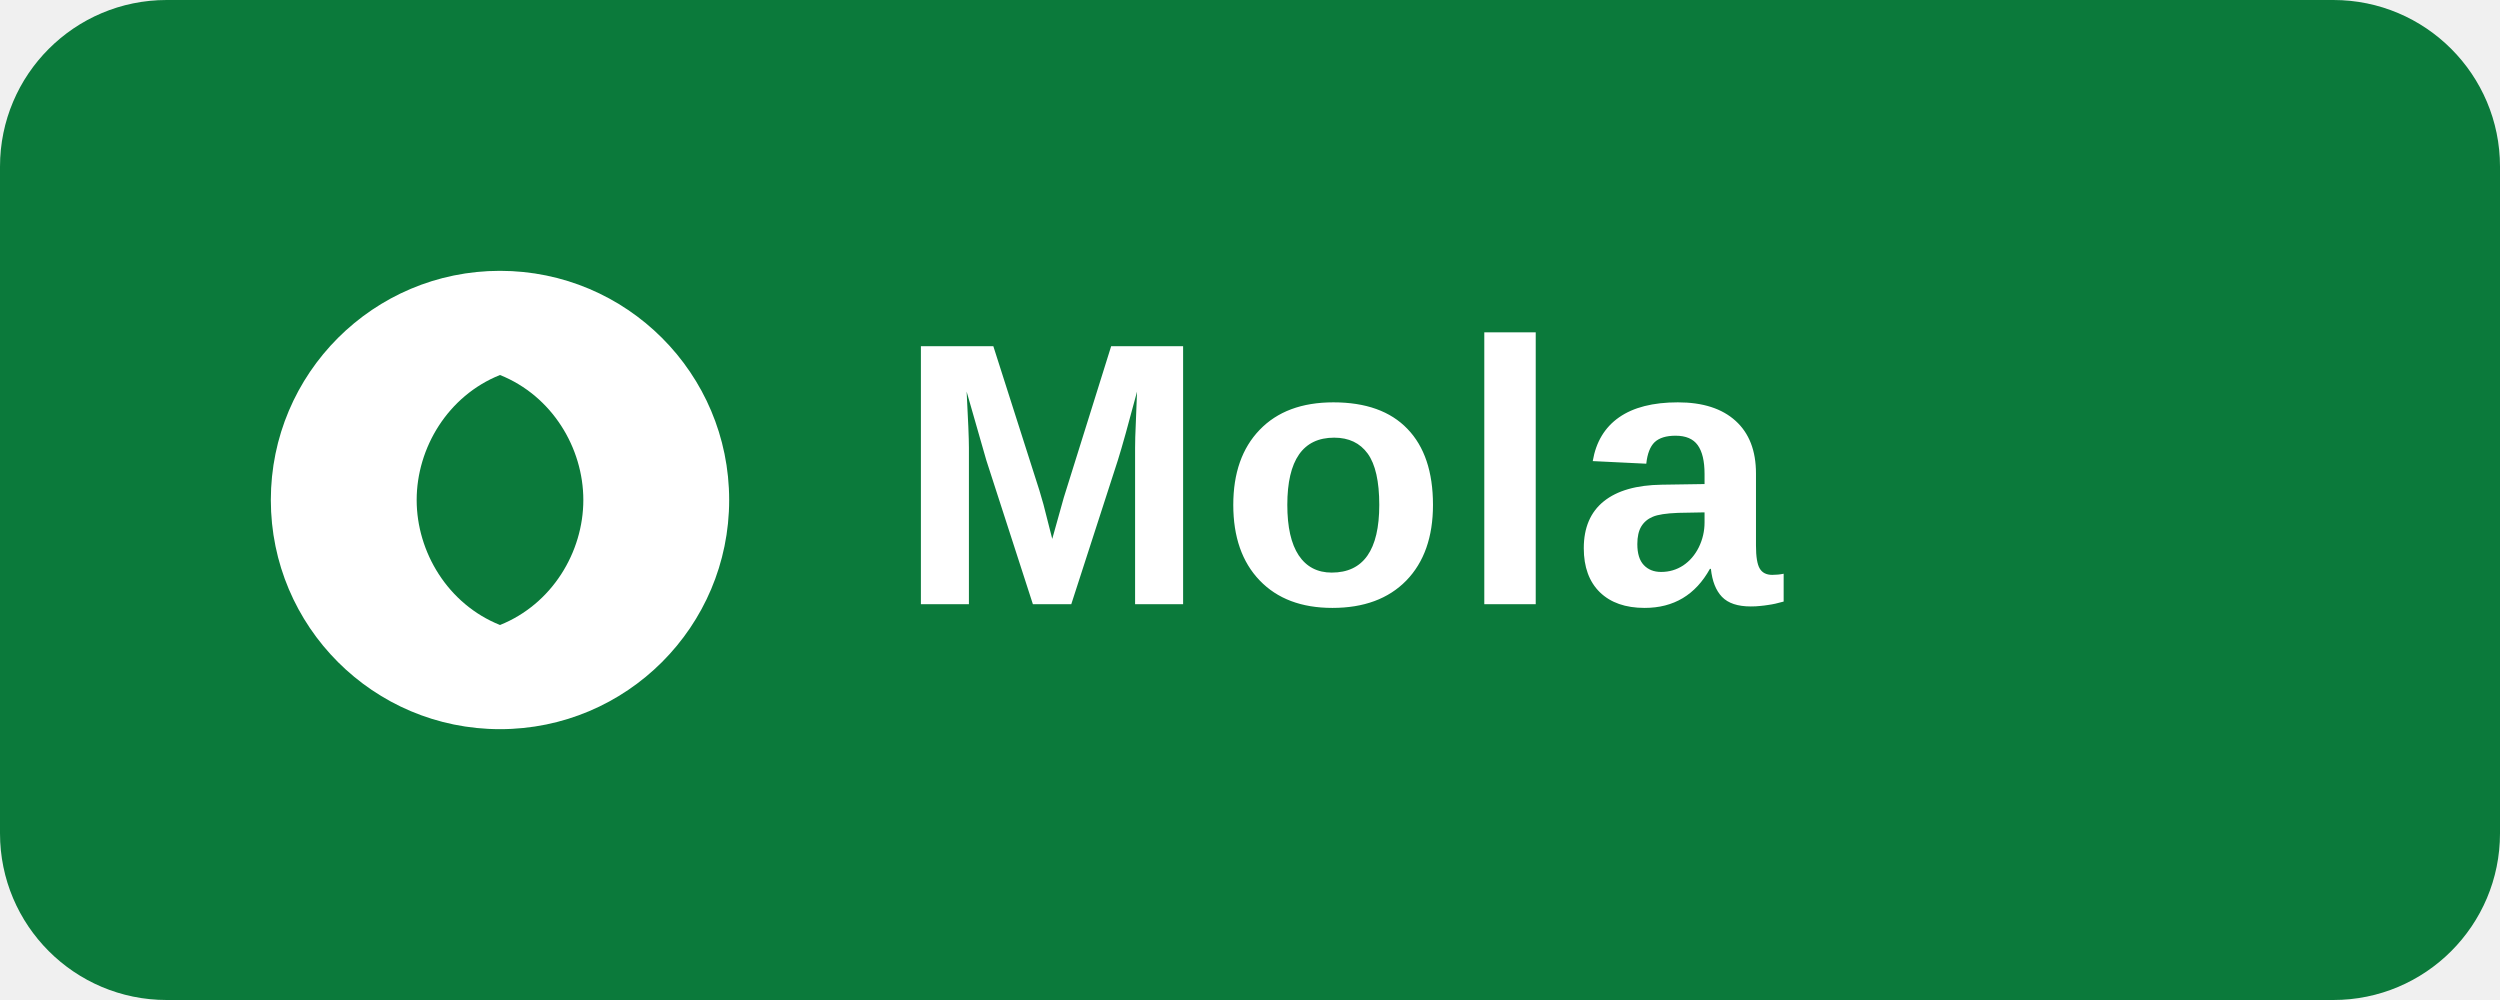
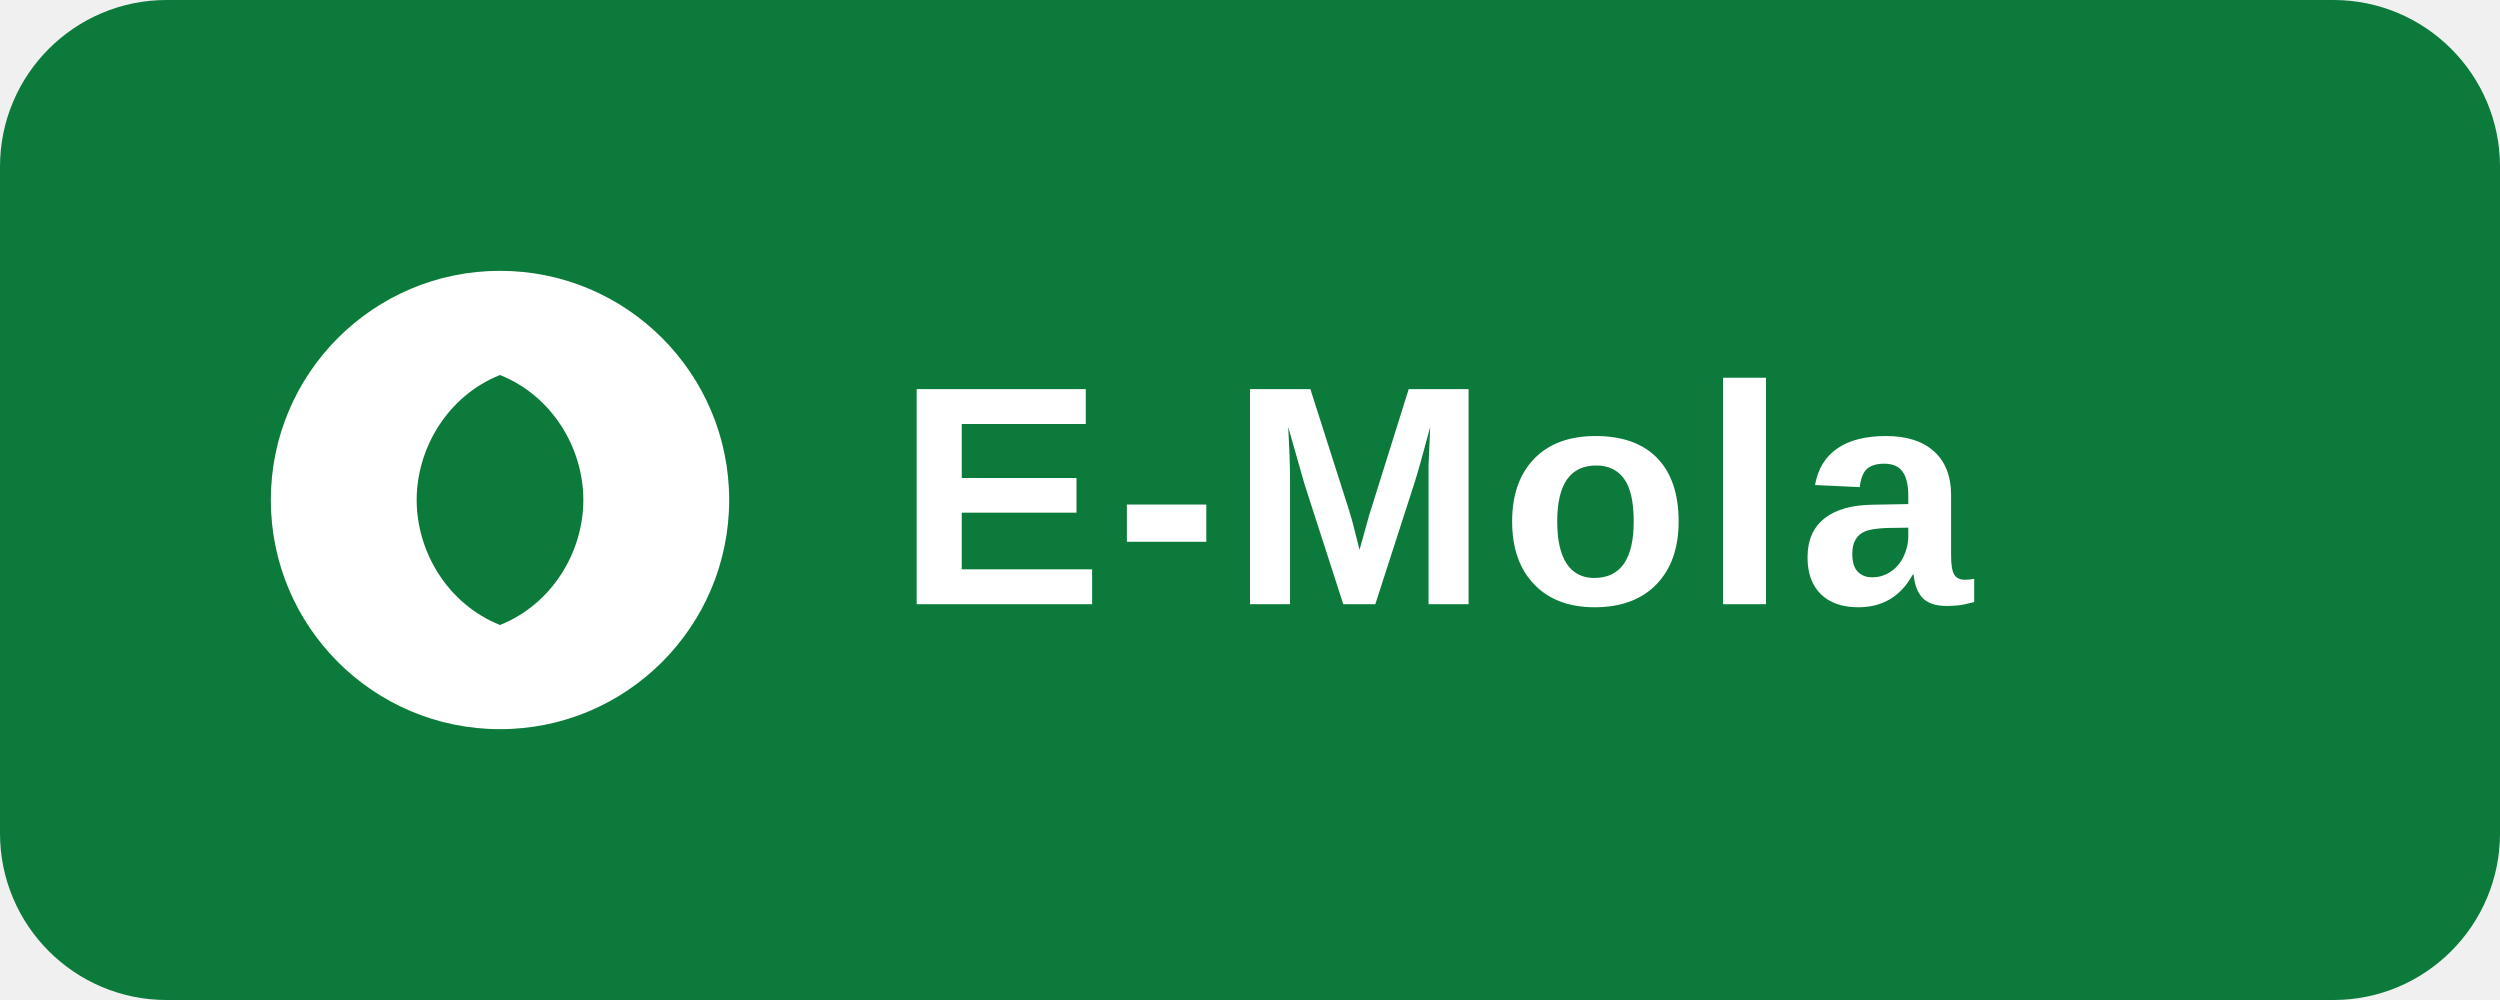
- <svg xmlns="http://www.w3.org/2000/svg" width="240" height="96" viewBox="0 0 240 96" role="img" aria-label="Mola">
+ <svg xmlns="http://www.w3.org/2000/svg" width="240" height="96" viewBox="0 0 240 96" role="img" aria-label="E-Mola">
  <rect width="240" height="96" rx="16" fill="#0B7A3B" />
  <circle cx="48" cy="48" r="22" fill="#FFFFFF" />
  <path d="M40 48c0-5 3-10 8-12 5 2 8 7 8 12s-3 10-8 12c-5-2-8-7-8-12z" fill="#0B7A3B" />
-   <text x="86" y="58" font-family="Segoe UI, Arial, sans-serif" font-size="36" font-weight="800" fill="#FFFFFF" letter-spacing="1">Mola</text>
+   <text x="86" y="58" font-family="Segoe UI, Arial, sans-serif" font-size="30" font-weight="800" fill="#FFFFFF" letter-spacing="1">E-Mola</text>
</svg>
